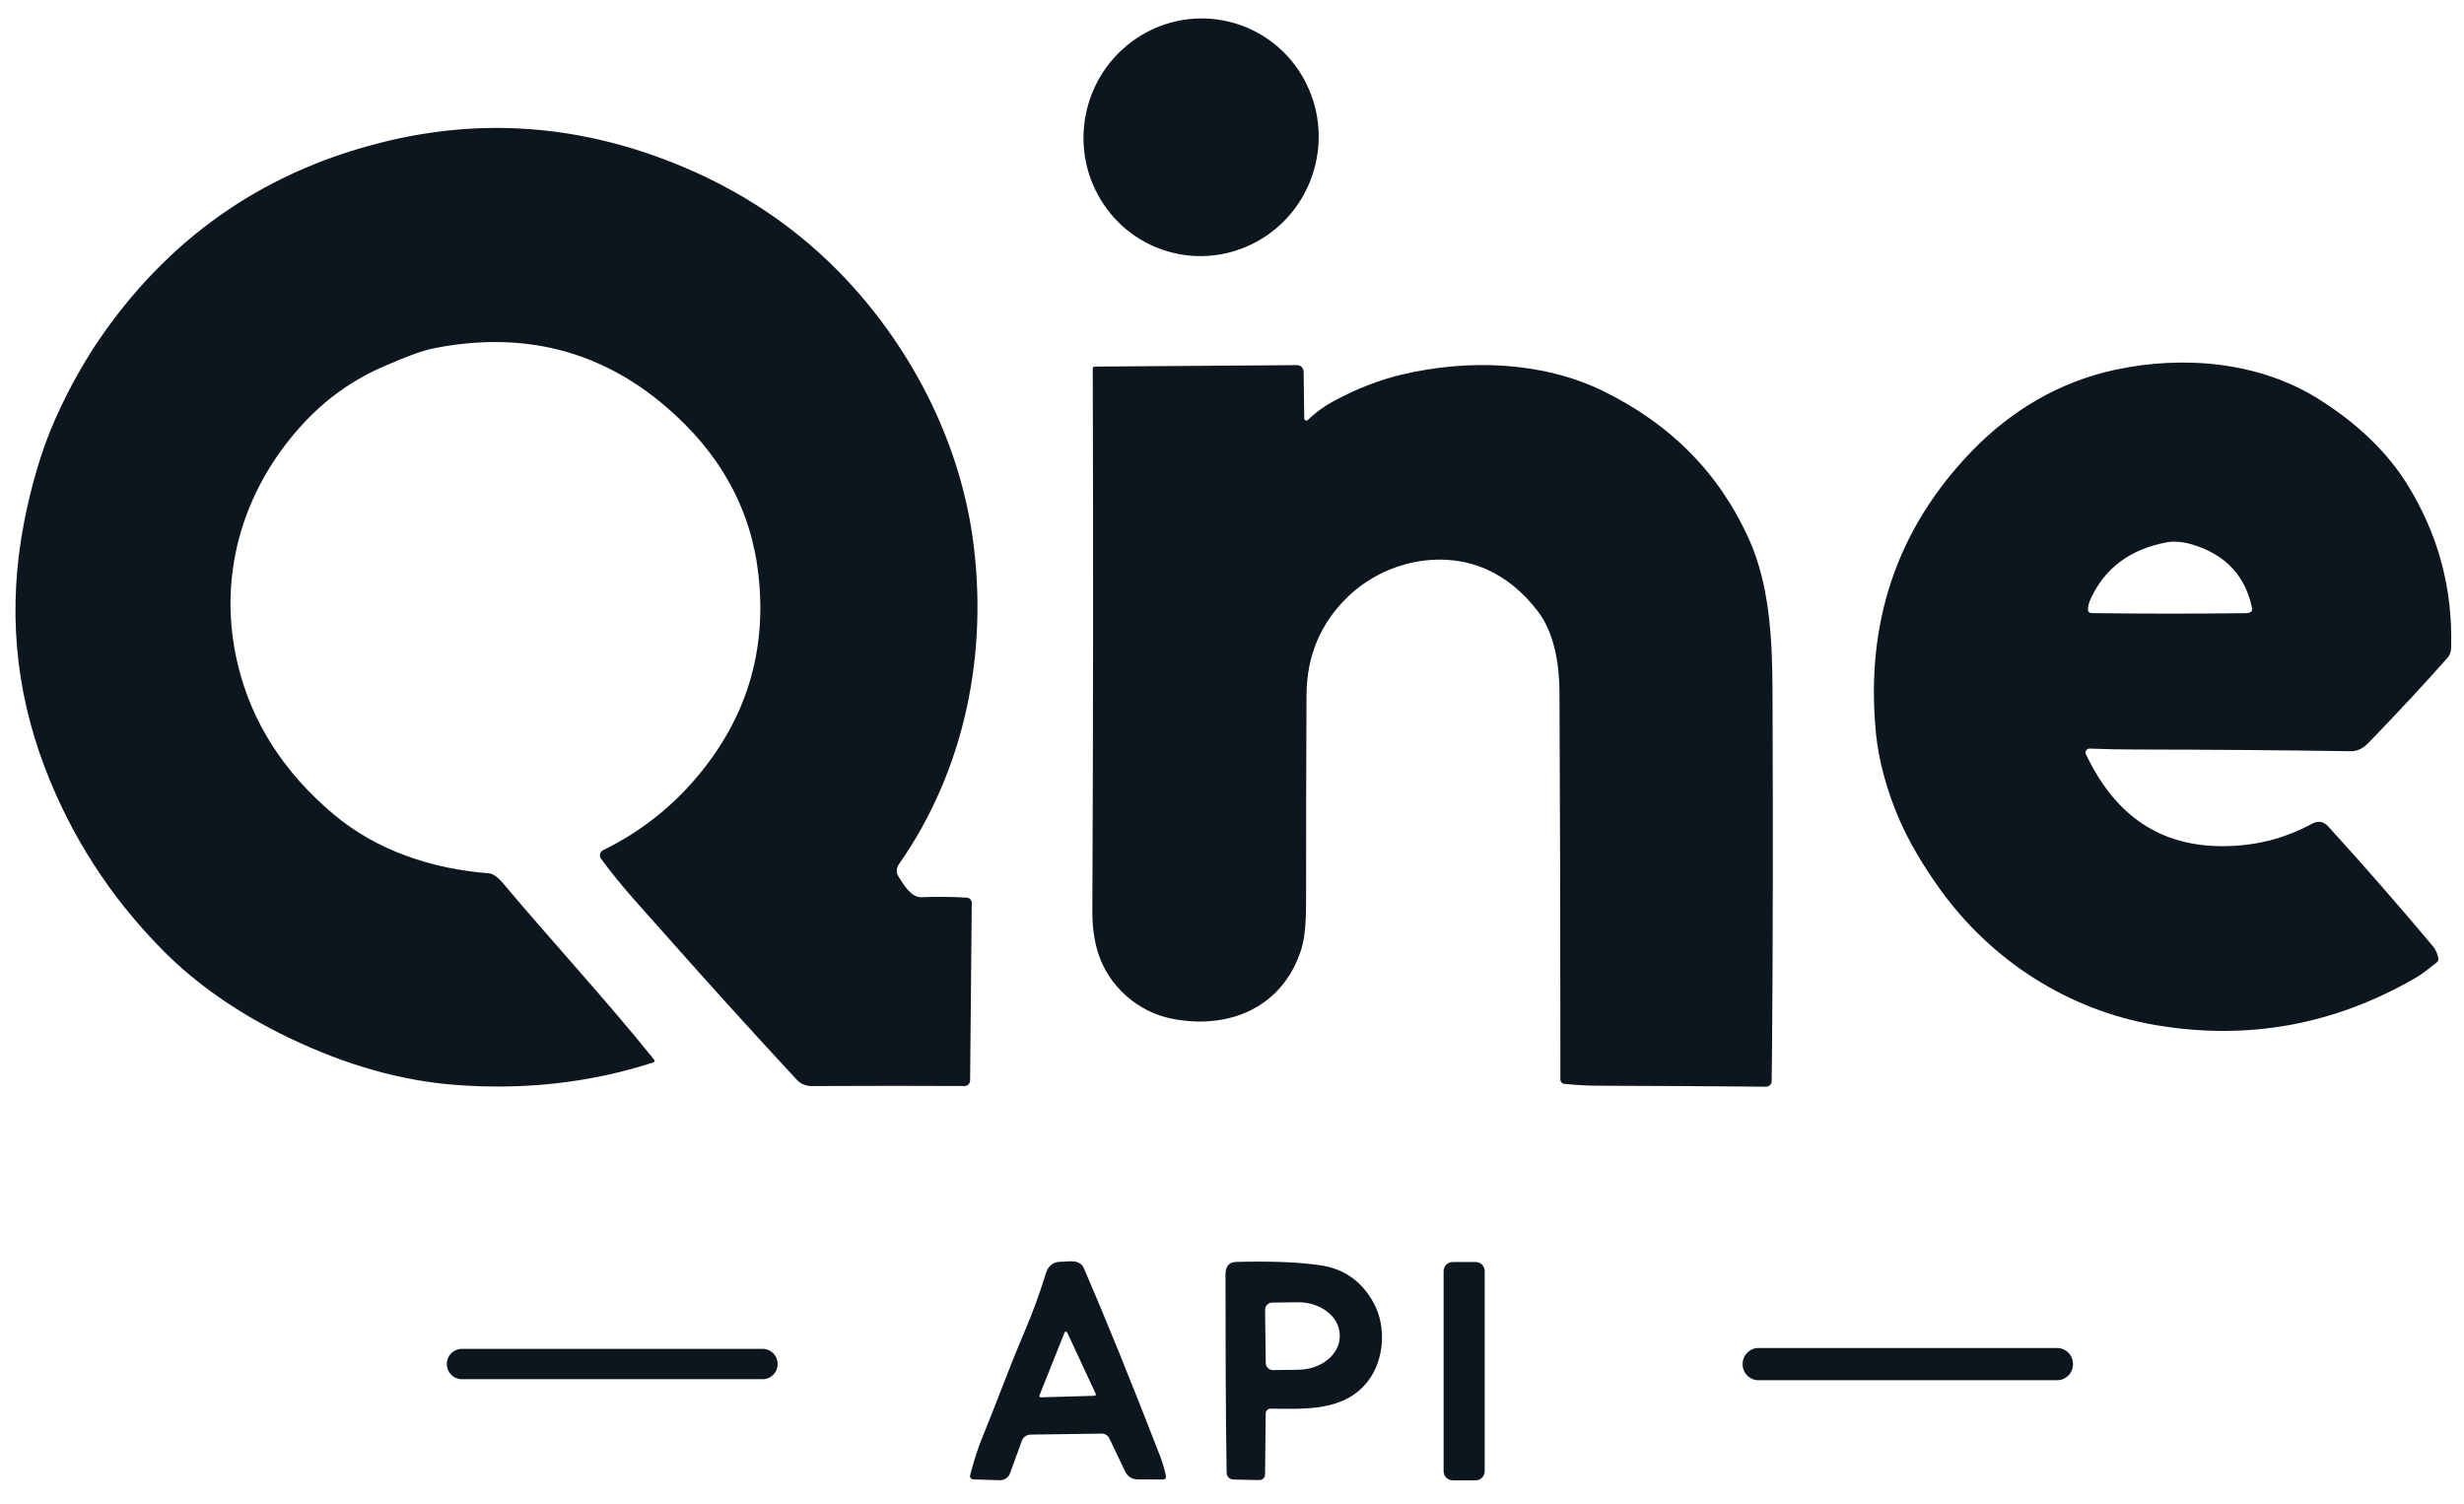
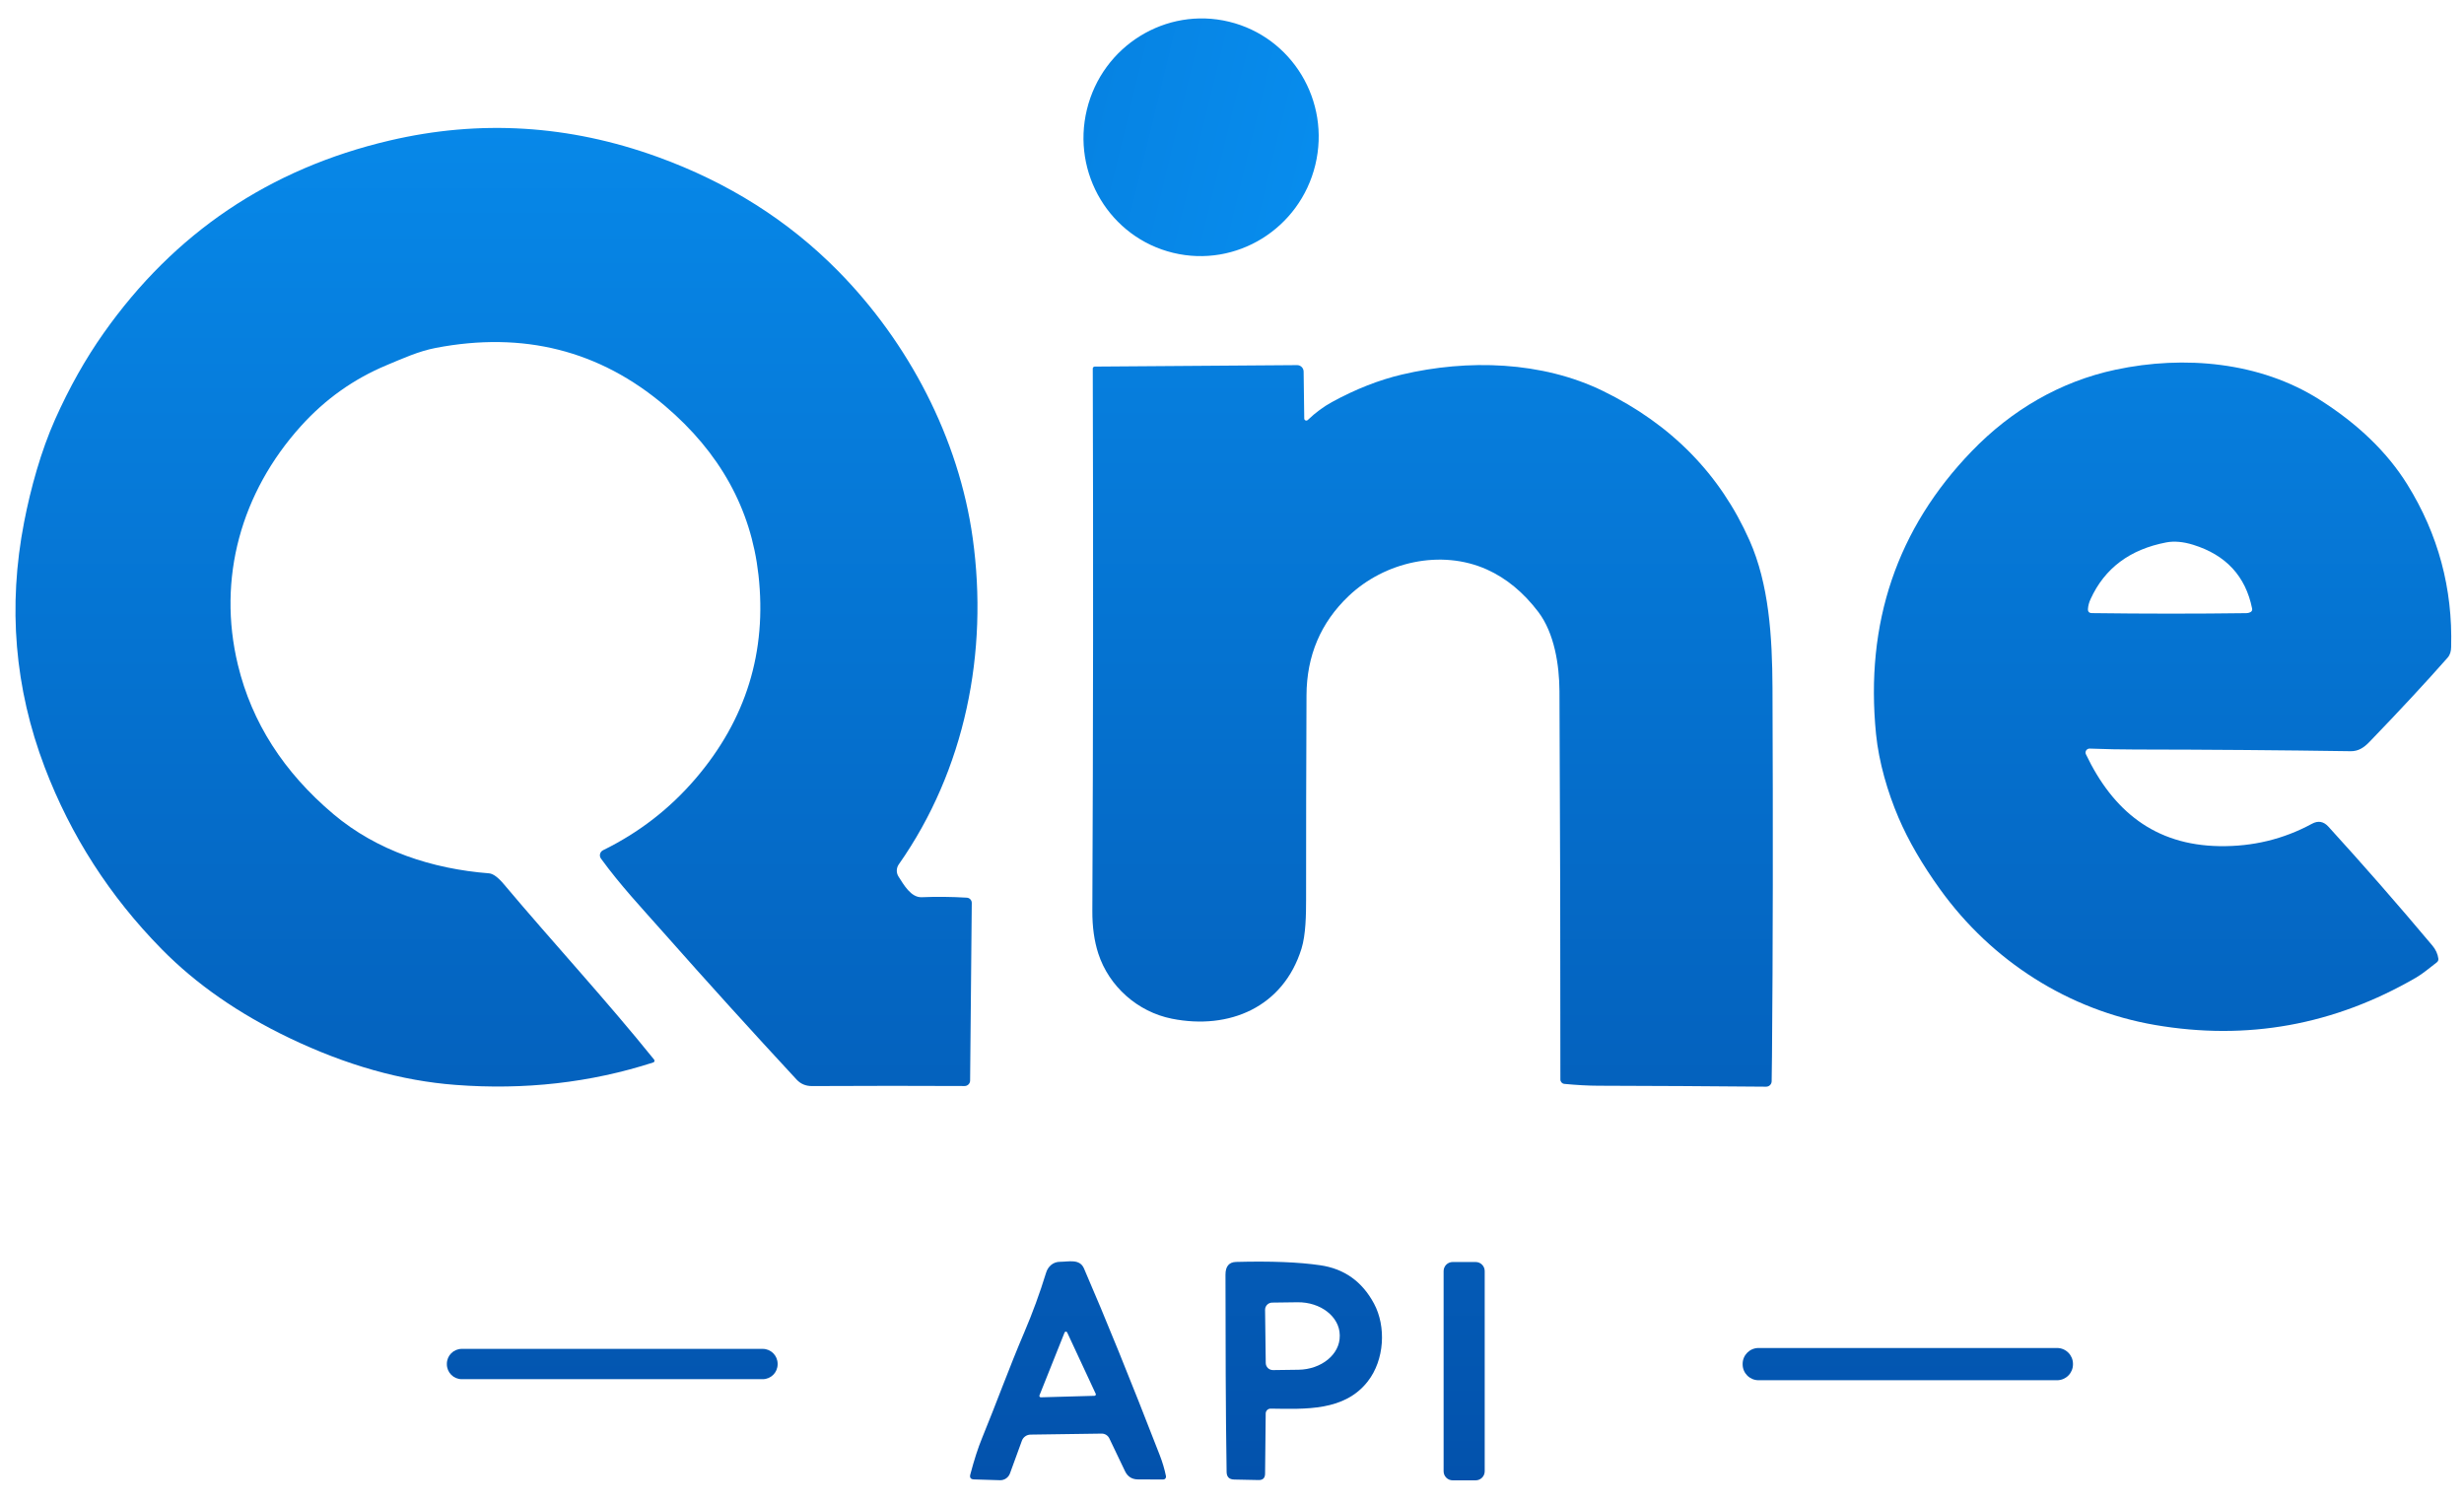
<svg xmlns="http://www.w3.org/2000/svg" viewBox="0 0 590 360" version="1.1">
+   <defs>
+     <linearGradient id="linearGradient1" x1="50%" x2="50%" y1="0%" y2="100%" gradientUnits="userSpaceOnUse">
+       <stop offset="0%" stop-color="#078DEE" />
+       <stop offset="100%" stop-color="#0351AB" />
+     </linearGradient>
+   </defs>
  <g>
-     <ellipse transform="rotate(103.6 287.6 32.87)" id="svg_1" ry="28.14" rx="28.47" cy="32.87" cx="287.6" fill="#0d161f" />
-     <path id="svg_2" d="m232.92,128.89c3.78,27.29 -1.81,55.44 -17.71,78.09a2.62,2.62 0 0 0 -0.06,2.92c1.24,1.92 2.96,5.05 5.56,4.94q5.25,-0.22 10.79,0.11a1.26,1.26 0 0 1 1.19,1.27l-0.4,42.53a1.31,1.31 0 0 1 -1.31,1.3q-16.77,-0.09 -36.53,0.01q-2.25,0.02 -3.71,-1.56q-16.02,-17.28 -31.98,-35.32c-5.13,-5.8 -10.18,-11.16 -14.86,-17.59a1.35,1.34 -31.1 0 1 0.5,-2q12.88,-6.32 22.13,-17.12q18.18,-21.23 15.08,-48.84q-2.66,-23.7 -22.4,-40.46q-23.43,-19.9 -54.88,-13.86c-4.1,0.79 -7.83,2.5 -11.72,4.12q-11.86,4.94 -20.59,14.64c-14.25,15.81 -20.07,36.4 -15.05,57.16q4.99,20.63 22.86,35.71c10.45,8.81 23.7,13.12 37.26,14.18q1.47,0.11 3.6,2.65c11.68,13.89 24.48,27.72 35.94,41.96a0.43,0.43 0 0 1 -0.21,0.68q-22.51,7.27 -47.37,5.37q-19.4,-1.47 -39.74,-11.22q-18.27,-8.75 -30.59,-21.28q-18.66,-18.98 -28.02,-43.57q-10.8,-28.4 -4.93,-58.67c1.59,-8.17 4.03,-17 7.42,-24.61q5.08,-11.38 11.61,-20.64q25.41,-36.03 68.45,-46.13q32.42,-7.61 64.23,3.92q25.31,9.17 43.2,27.31c16.85,17.09 28.91,40.01 32.24,64z" fill="#0d161f" />
-     <path id="svg_3" d="m499.47,180.61c6.45,13.53 16.44,21.75 31.96,22q11.94,0.19 22.17,-5.36q2.21,-1.2 3.93,0.69q12.56,13.78 24.89,28.47q1.21,1.44 1.44,3.13a0.95,0.95 0 0 1 -0.36,0.89c-1.62,1.23 -3.33,2.71 -5.03,3.69q-29.37,17.01 -62.47,11.31c-20.61,-3.55 -39.05,-15.24 -51.47,-32.51q-6.4,-8.89 -9.91,-17.08c-2.62,-6.12 -4.73,-13.3 -5.41,-20.08q-3.96,-39.88 22.94,-67.74c9.48,-9.81 21.15,-16.67 34.39,-19.49c16.54,-3.53 34.64,-1.83 48.77,7.1q13.92,8.79 21.13,20.4q11.07,17.84 10.48,38.92c-0.02,0.94 -0.21,1.81 -0.85,2.54q-7.73,8.77 -18.71,20.16c-1.28,1.32 -2.61,2.26 -4.51,2.23q-24.45,-0.37 -51.64,-0.41q-5.03,0 -10.84,-0.22a0.96,0.95 -11.7 0 0 -0.9,1.36zm1.12,-37.17q-0.55,1.19 -0.63,2.34q-0.08,1.01 0.94,1.03q19.01,0.25 36.98,0.01q0.5,0 0.94,-0.22q0.57,-0.28 0.44,-0.9q-2.34,-11.6 -14.11,-15.25q-3.59,-1.11 -6.44,-0.57q-13.07,2.5 -18.12,13.56z" fill="#0d161f" />
-     <path id="svg_4" d="m312.3,100.22a0.5,0.49 -22.1 0 0 0.84,0.35q2.76,-2.64 5.82,-4.31q8.45,-4.62 16.71,-6.57c15.81,-3.72 33.58,-3.2 48.2,3.95q24.49,11.98 35.05,35.76c4.66,10.5 5.44,22.96 5.5,35.35q0.21,49.99 -0.12,88q-0.03,3.06 -0.08,6.16a1.32,1.32 0 0 1 -1.33,1.3q-20.22,-0.18 -40.18,-0.23q-3.64,-0.01 -8.13,-0.44a1.06,1.05 -87.3 0 1 -0.95,-1.05q0.02,-45.49 -0.22,-92.99c-0.03,-6.25 -1.21,-13.88 -5.05,-18.95q-5.33,-7.03 -12.32,-10.18c-10.99,-4.93 -24.52,-1.84 -33.13,6.37q-10.01,9.53 -10.07,23.76q-0.11,25.46 -0.1,48.98c0,3.52 -0.06,8.31 -1.1,11.68c-4.37,14.04 -17.31,19.5 -31.04,16.77c-8.22,-1.64 -15.07,-7.75 -17.62,-15.62q-1.45,-4.49 -1.42,-10.2q0.3,-64.69 0.1,-129.86a0.47,0.47 0 0 1 0.47,-0.47l48.46,-0.35a1.56,1.55 89.4 0 1 1.56,1.54l0.15,11.25z" fill="#0d161f" />
-     <path id="svg_5" d="m265.63,344.43a2.02,2.01 76.7 0 0 -1.85,-1.15l-17.03,0.24a2.25,2.22 9.3 0 0 -2.06,1.46l-2.86,7.84a2.47,2.46 -79.1 0 1 -2.38,1.62l-6.23,-0.19q-1.19,-0.04 -0.88,-1.19q1.38,-5.23 2.81,-8.7c3.41,-8.3 6.48,-16.83 10.12,-25.35q2.96,-6.93 5.21,-14.24c0.46,-1.52 1.69,-2.64 3.37,-2.63c2.02,0 4.68,-0.78 5.7,1.58q7.68,17.74 18.16,44.75q0.96,2.46 1.48,5a0.67,0.66 84.3 0 1 -0.65,0.8l-6.05,-0.02q-2.16,-0.01 -3.1,-1.96l-3.76,-7.86zm-16.73,-10.31a0.34,0.34 0 0 0 0.32,0.47l12.85,-0.36a0.34,0.34 0 0 0 0.3,-0.48l-6.84,-14.7a0.34,0.34 0 0 0 -0.62,0.02l-6.01,15.05z" fill="#0d161f" />
-     <rect id="svg_6" rx="2.17" height="52.28" width="9.84" y="302.19" x="345.67" fill="#0d161f" />
-     <path id="svg_7" d="m303.07,338.46l-0.15,14.42q-0.01,1.55 -1.56,1.52l-5.84,-0.12q-1.79,-0.04 -1.81,-1.83c-0.24,-15.33 -0.25,-30.89 -0.27,-47.22q-0.01,-2.99 2.55,-3.06q12.47,-0.33 20.15,0.8q8.61,1.25 12.86,9.17c2.95,5.49 2.53,13.5 -1.5,18.65c-5.57,7.14 -14.88,6.62 -23.24,6.51a1.17,1.17 0 0 0 -1.19,1.16zm-0.15,-24.81l0.16,12.72a1.72,1.72 0 0 0 1.74,1.7l6.07,-0.08a10.01,7.98 -0.7 0 0 9.91,-8.1l0,-0.2a10.01,7.98 -0.7 0 0 -10.11,-7.86l-6.07,0.08a1.72,1.72 0 0 0 -1.7,1.74z" fill="#0d161f" />
-     <rect id="svg_8" rx="3.58" height="7.26" width="79.2" y="322.99" x="107" fill="#0d161f" />
-     <rect id="svg_9" rx="3.81" height="7.72" width="79.1" y="322.78" x="417.27" fill="#0d161f" />
+     <ellipse transform="rotate(103.6 287.6 32.87)" id="svg_1" ry="28.14" rx="28.47" cy="32.87" cx="287.6" fill="url(#linearGradient1)" />
+     <path id="svg_2" d="m232.92,128.89c3.78,27.29 -1.81,55.44 -17.71,78.09a2.62,2.62 0 0 0 -0.06,2.92c1.24,1.92 2.96,5.05 5.56,4.94q5.25,-0.22 10.79,0.11a1.26,1.26 0 0 1 1.19,1.27l-0.4,42.53a1.31,1.31 0 0 1 -1.31,1.3q-16.77,-0.09 -36.53,0.01q-2.25,0.02 -3.71,-1.56q-16.02,-17.28 -31.98,-35.32c-5.13,-5.8 -10.18,-11.16 -14.86,-17.59a1.35,1.34 -31.1 0 1 0.5,-2q12.88,-6.32 22.13,-17.12q18.18,-21.23 15.08,-48.84q-2.66,-23.7 -22.4,-40.46q-23.43,-19.9 -54.88,-13.86c-4.1,0.79 -7.83,2.5 -11.72,4.12q-11.86,4.94 -20.59,14.64c-14.25,15.81 -20.07,36.4 -15.05,57.16q4.99,20.63 22.86,35.71c10.45,8.81 23.7,13.12 37.26,14.18q1.47,0.11 3.6,2.65c11.68,13.89 24.48,27.72 35.94,41.96a0.43,0.43 0 0 1 -0.21,0.68q-22.51,7.27 -47.37,5.37q-19.4,-1.47 -39.74,-11.22q-18.27,-8.75 -30.59,-21.28q-18.66,-18.98 -28.02,-43.57q-10.8,-28.4 -4.93,-58.67c1.59,-8.17 4.03,-17 7.42,-24.61q5.08,-11.38 11.61,-20.64q25.41,-36.03 68.45,-46.13q32.42,-7.61 64.23,3.92q25.31,9.17 43.2,27.31c16.85,17.09 28.91,40.01 32.24,64z" fill="url(#linearGradient1)" />
+     <path id="svg_3" d="m499.47,180.61c6.45,13.53 16.44,21.75 31.96,22q11.94,0.19 22.17,-5.36q2.21,-1.2 3.93,0.69q12.56,13.78 24.89,28.47q1.21,1.44 1.44,3.13a0.95,0.95 0 0 1 -0.36,0.89c-1.62,1.23 -3.33,2.71 -5.03,3.69q-29.37,17.01 -62.47,11.31c-20.61,-3.55 -39.05,-15.24 -51.47,-32.51q-6.4,-8.89 -9.91,-17.08c-2.62,-6.12 -4.73,-13.3 -5.41,-20.08q-3.96,-39.88 22.94,-67.74c9.48,-9.81 21.15,-16.67 34.39,-19.49c16.54,-3.53 34.64,-1.83 48.77,7.1q13.92,8.79 21.13,20.4q11.07,17.84 10.48,38.92c-0.02,0.94 -0.21,1.81 -0.85,2.54q-7.73,8.77 -18.71,20.16c-1.28,1.32 -2.61,2.26 -4.51,2.23q-24.45,-0.37 -51.64,-0.41q-5.03,0 -10.84,-0.22a0.96,0.95 -11.7 0 0 -0.9,1.36zm1.12,-37.17q-0.55,1.19 -0.63,2.34q-0.08,1.01 0.94,1.03q19.01,0.25 36.98,0.01q0.5,0 0.94,-0.22q0.57,-0.28 0.44,-0.9q-2.34,-11.6 -14.11,-15.25q-3.59,-1.11 -6.44,-0.57q-13.07,2.5 -18.12,13.56z" fill="url(#linearGradient1)" />
+     <path id="svg_4" d="m312.3,100.22a0.5,0.49 -22.1 0 0 0.84,0.35q2.76,-2.64 5.82,-4.31q8.45,-4.62 16.71,-6.57c15.81,-3.72 33.58,-3.2 48.2,3.95q24.49,11.98 35.05,35.76c4.66,10.5 5.44,22.96 5.5,35.35q0.21,49.99 -0.12,88q-0.03,3.06 -0.08,6.16a1.32,1.32 0 0 1 -1.33,1.3q-20.22,-0.18 -40.18,-0.23q-3.64,-0.01 -8.13,-0.44a1.06,1.05 -87.3 0 1 -0.95,-1.05q0.02,-45.49 -0.22,-92.99c-0.03,-6.25 -1.21,-13.88 -5.05,-18.95q-5.33,-7.03 -12.32,-10.18c-10.99,-4.93 -24.52,-1.84 -33.13,6.37q-10.01,9.53 -10.07,23.76q-0.11,25.46 -0.1,48.98c0,3.52 -0.06,8.31 -1.1,11.68c-4.37,14.04 -17.31,19.5 -31.04,16.77c-8.22,-1.64 -15.07,-7.75 -17.62,-15.62q-1.45,-4.49 -1.42,-10.2q0.3,-64.69 0.1,-129.86a0.47,0.47 0 0 1 0.47,-0.47l48.46,-0.35a1.56,1.55 89.4 0 1 1.56,1.54l0.15,11.25z" fill="url(#linearGradient1)" />
+     <path id="svg_5" d="m265.63,344.43a2.02,2.01 76.7 0 0 -1.85,-1.15l-17.03,0.24a2.25,2.22 9.3 0 0 -2.06,1.46l-2.86,7.84a2.47,2.46 -79.1 0 1 -2.38,1.62l-6.23,-0.19q-1.19,-0.04 -0.88,-1.19q1.38,-5.23 2.81,-8.7c3.41,-8.3 6.48,-16.83 10.12,-25.35q2.96,-6.93 5.21,-14.24c0.46,-1.52 1.69,-2.64 3.37,-2.63c2.02,0 4.68,-0.78 5.7,1.58q7.68,17.74 18.16,44.75q0.96,2.46 1.48,5a0.67,0.66 84.3 0 1 -0.65,0.8l-6.05,-0.02q-2.16,-0.01 -3.1,-1.96l-3.76,-7.86zm-16.73,-10.31a0.34,0.34 0 0 0 0.32,0.47l12.85,-0.36a0.34,0.34 0 0 0 0.3,-0.48l-6.84,-14.7a0.34,0.34 0 0 0 -0.62,0.02l-6.01,15.05z" fill="url(#linearGradient1)" />
+     <rect id="svg_6" rx="2.17" height="52.28" width="9.84" y="302.19" x="345.67" fill="url(#linearGradient1)" />
+     <path id="svg_7" d="m303.07,338.46l-0.15,14.42q-0.01,1.55 -1.56,1.52l-5.84,-0.12q-1.79,-0.04 -1.81,-1.83c-0.24,-15.33 -0.25,-30.89 -0.27,-47.22q-0.01,-2.99 2.55,-3.06q12.47,-0.33 20.15,0.8q8.61,1.25 12.86,9.17c2.95,5.49 2.53,13.5 -1.5,18.65c-5.57,7.14 -14.88,6.62 -23.24,6.51a1.17,1.17 0 0 0 -1.19,1.16zm-0.15,-24.81l0.16,12.72a1.72,1.72 0 0 0 1.74,1.7l6.07,-0.08a10.01,7.98 -0.7 0 0 9.91,-8.1l0,-0.2a10.01,7.98 -0.7 0 0 -10.11,-7.86l-6.07,0.08a1.72,1.72 0 0 0 -1.7,1.74z" fill="url(#linearGradient1)" />
+     <rect id="svg_8" rx="3.58" height="7.26" width="79.2" y="322.99" x="107" fill="url(#linearGradient1)" />
+     <rect id="svg_9" rx="3.81" height="7.72" width="79.1" y="322.78" x="417.27" fill="url(#linearGradient1)" />
  </g>
</svg>
